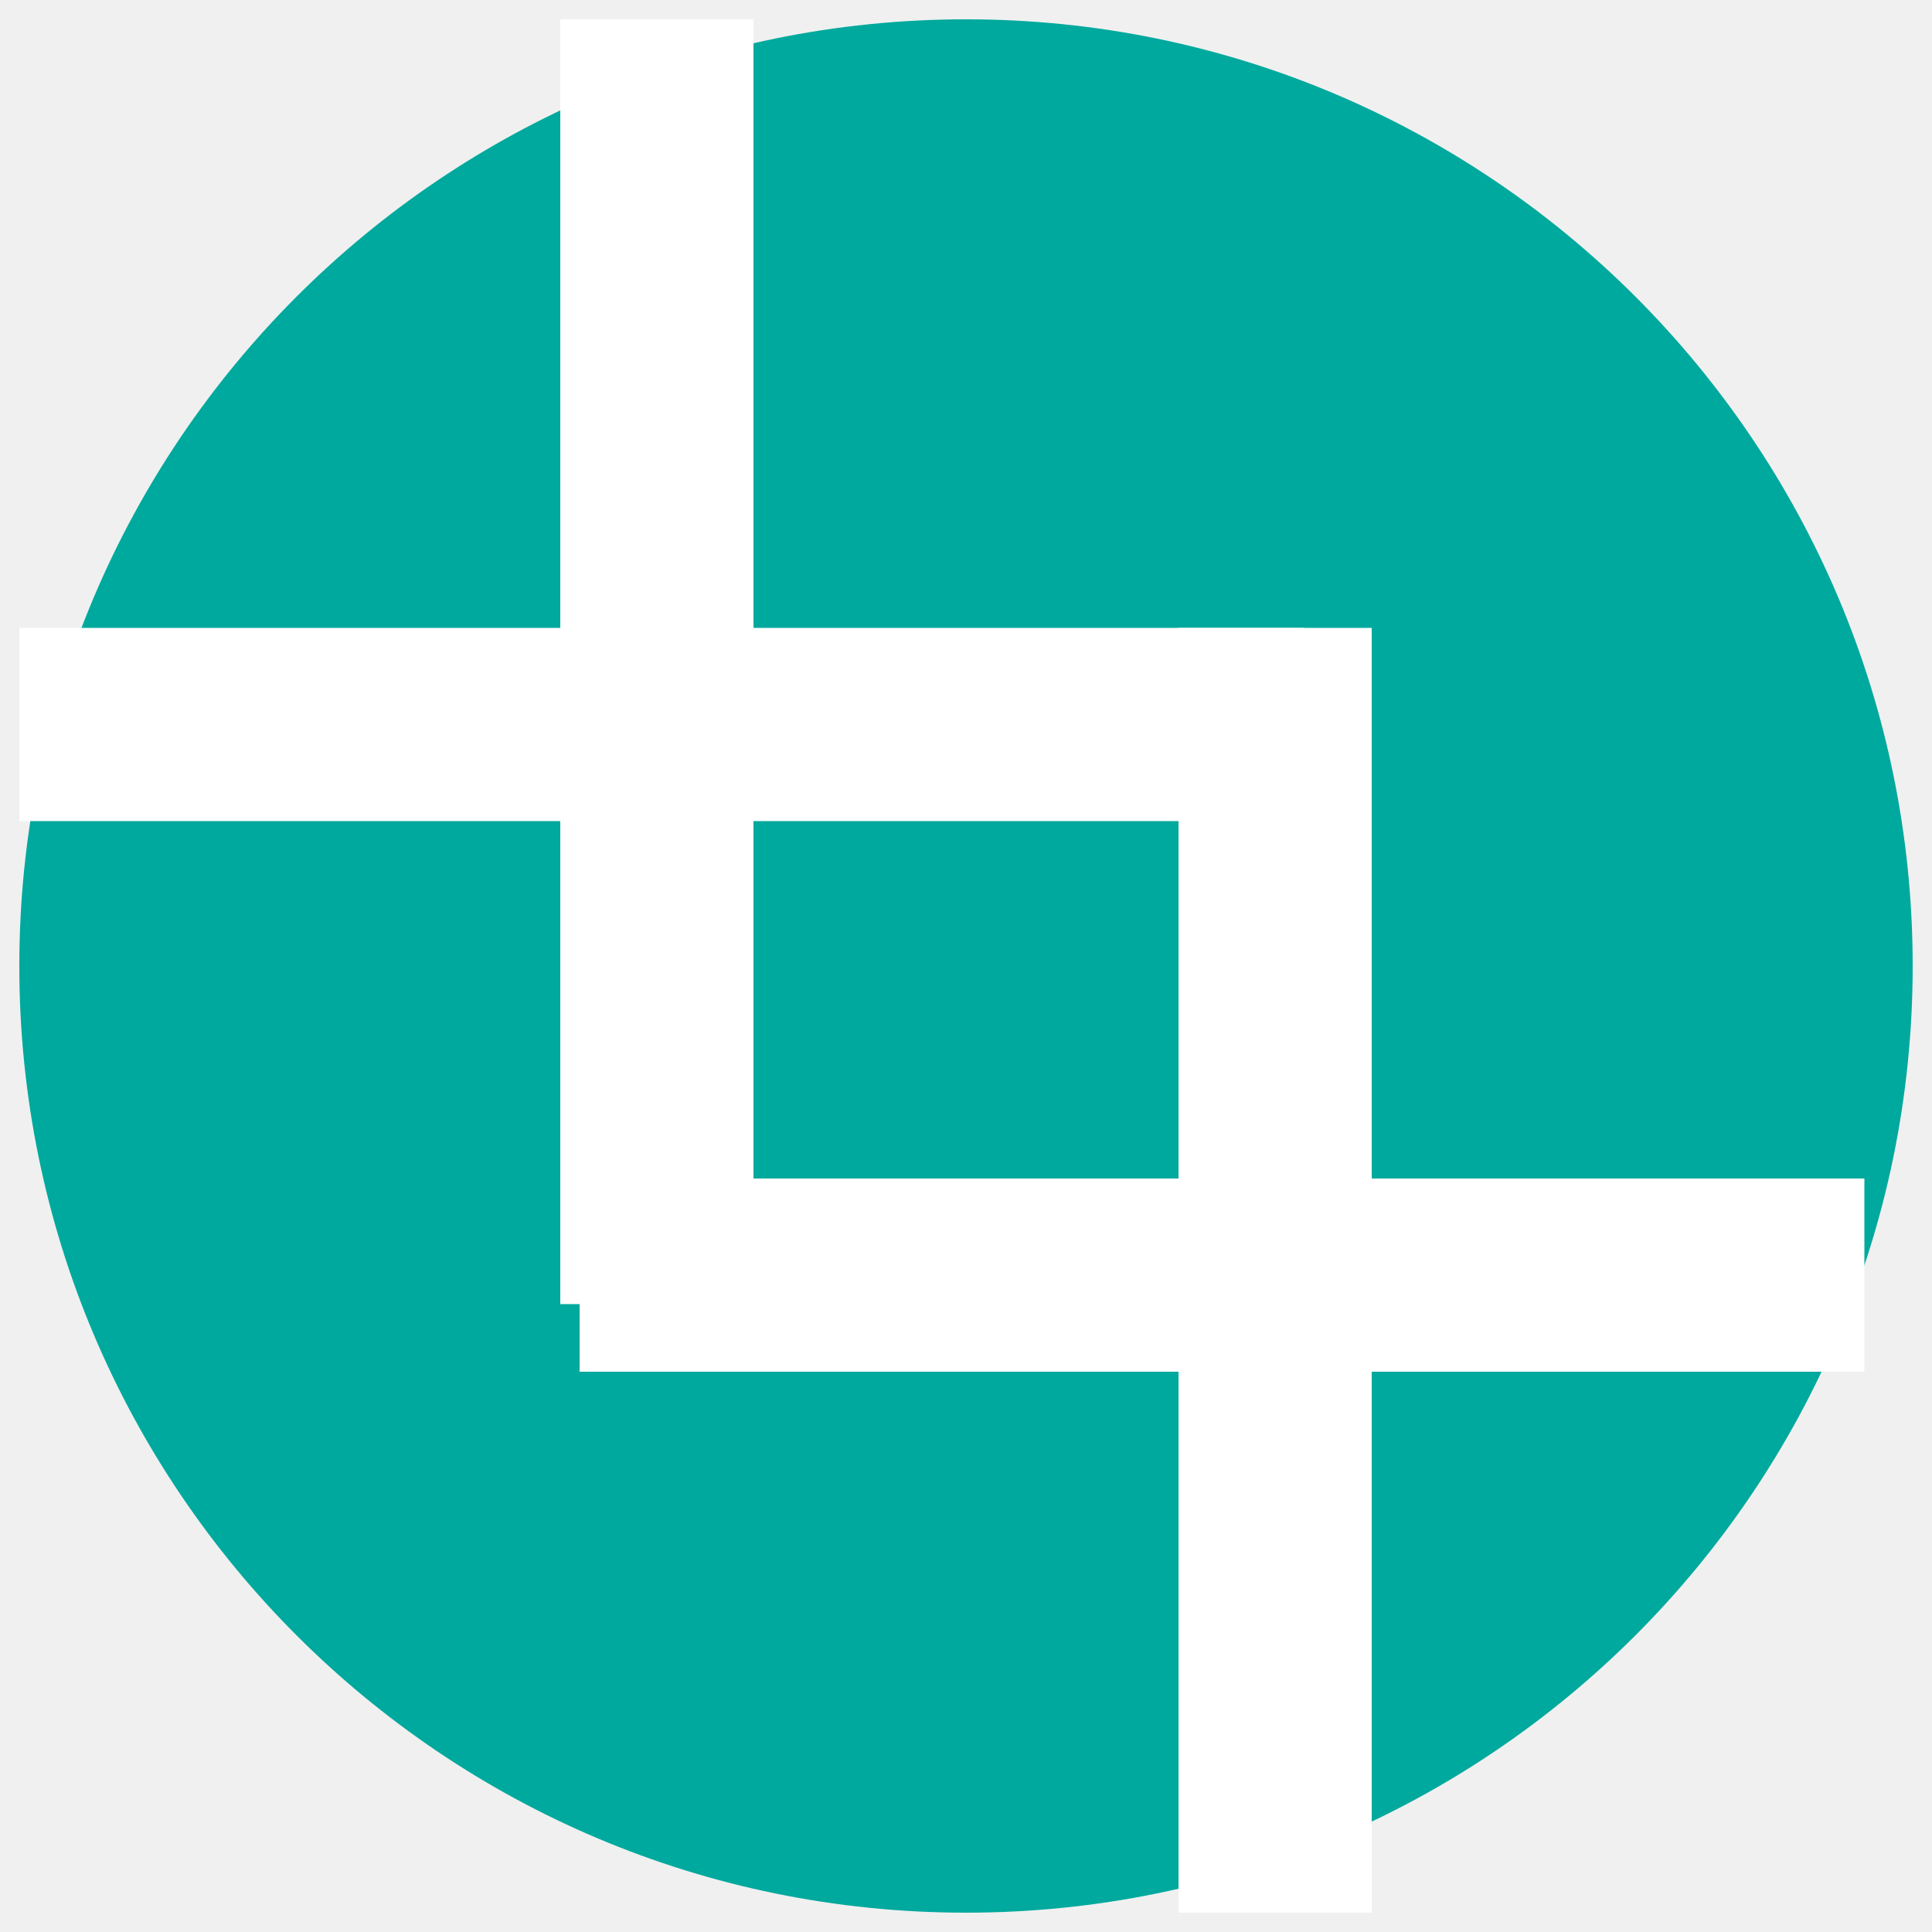
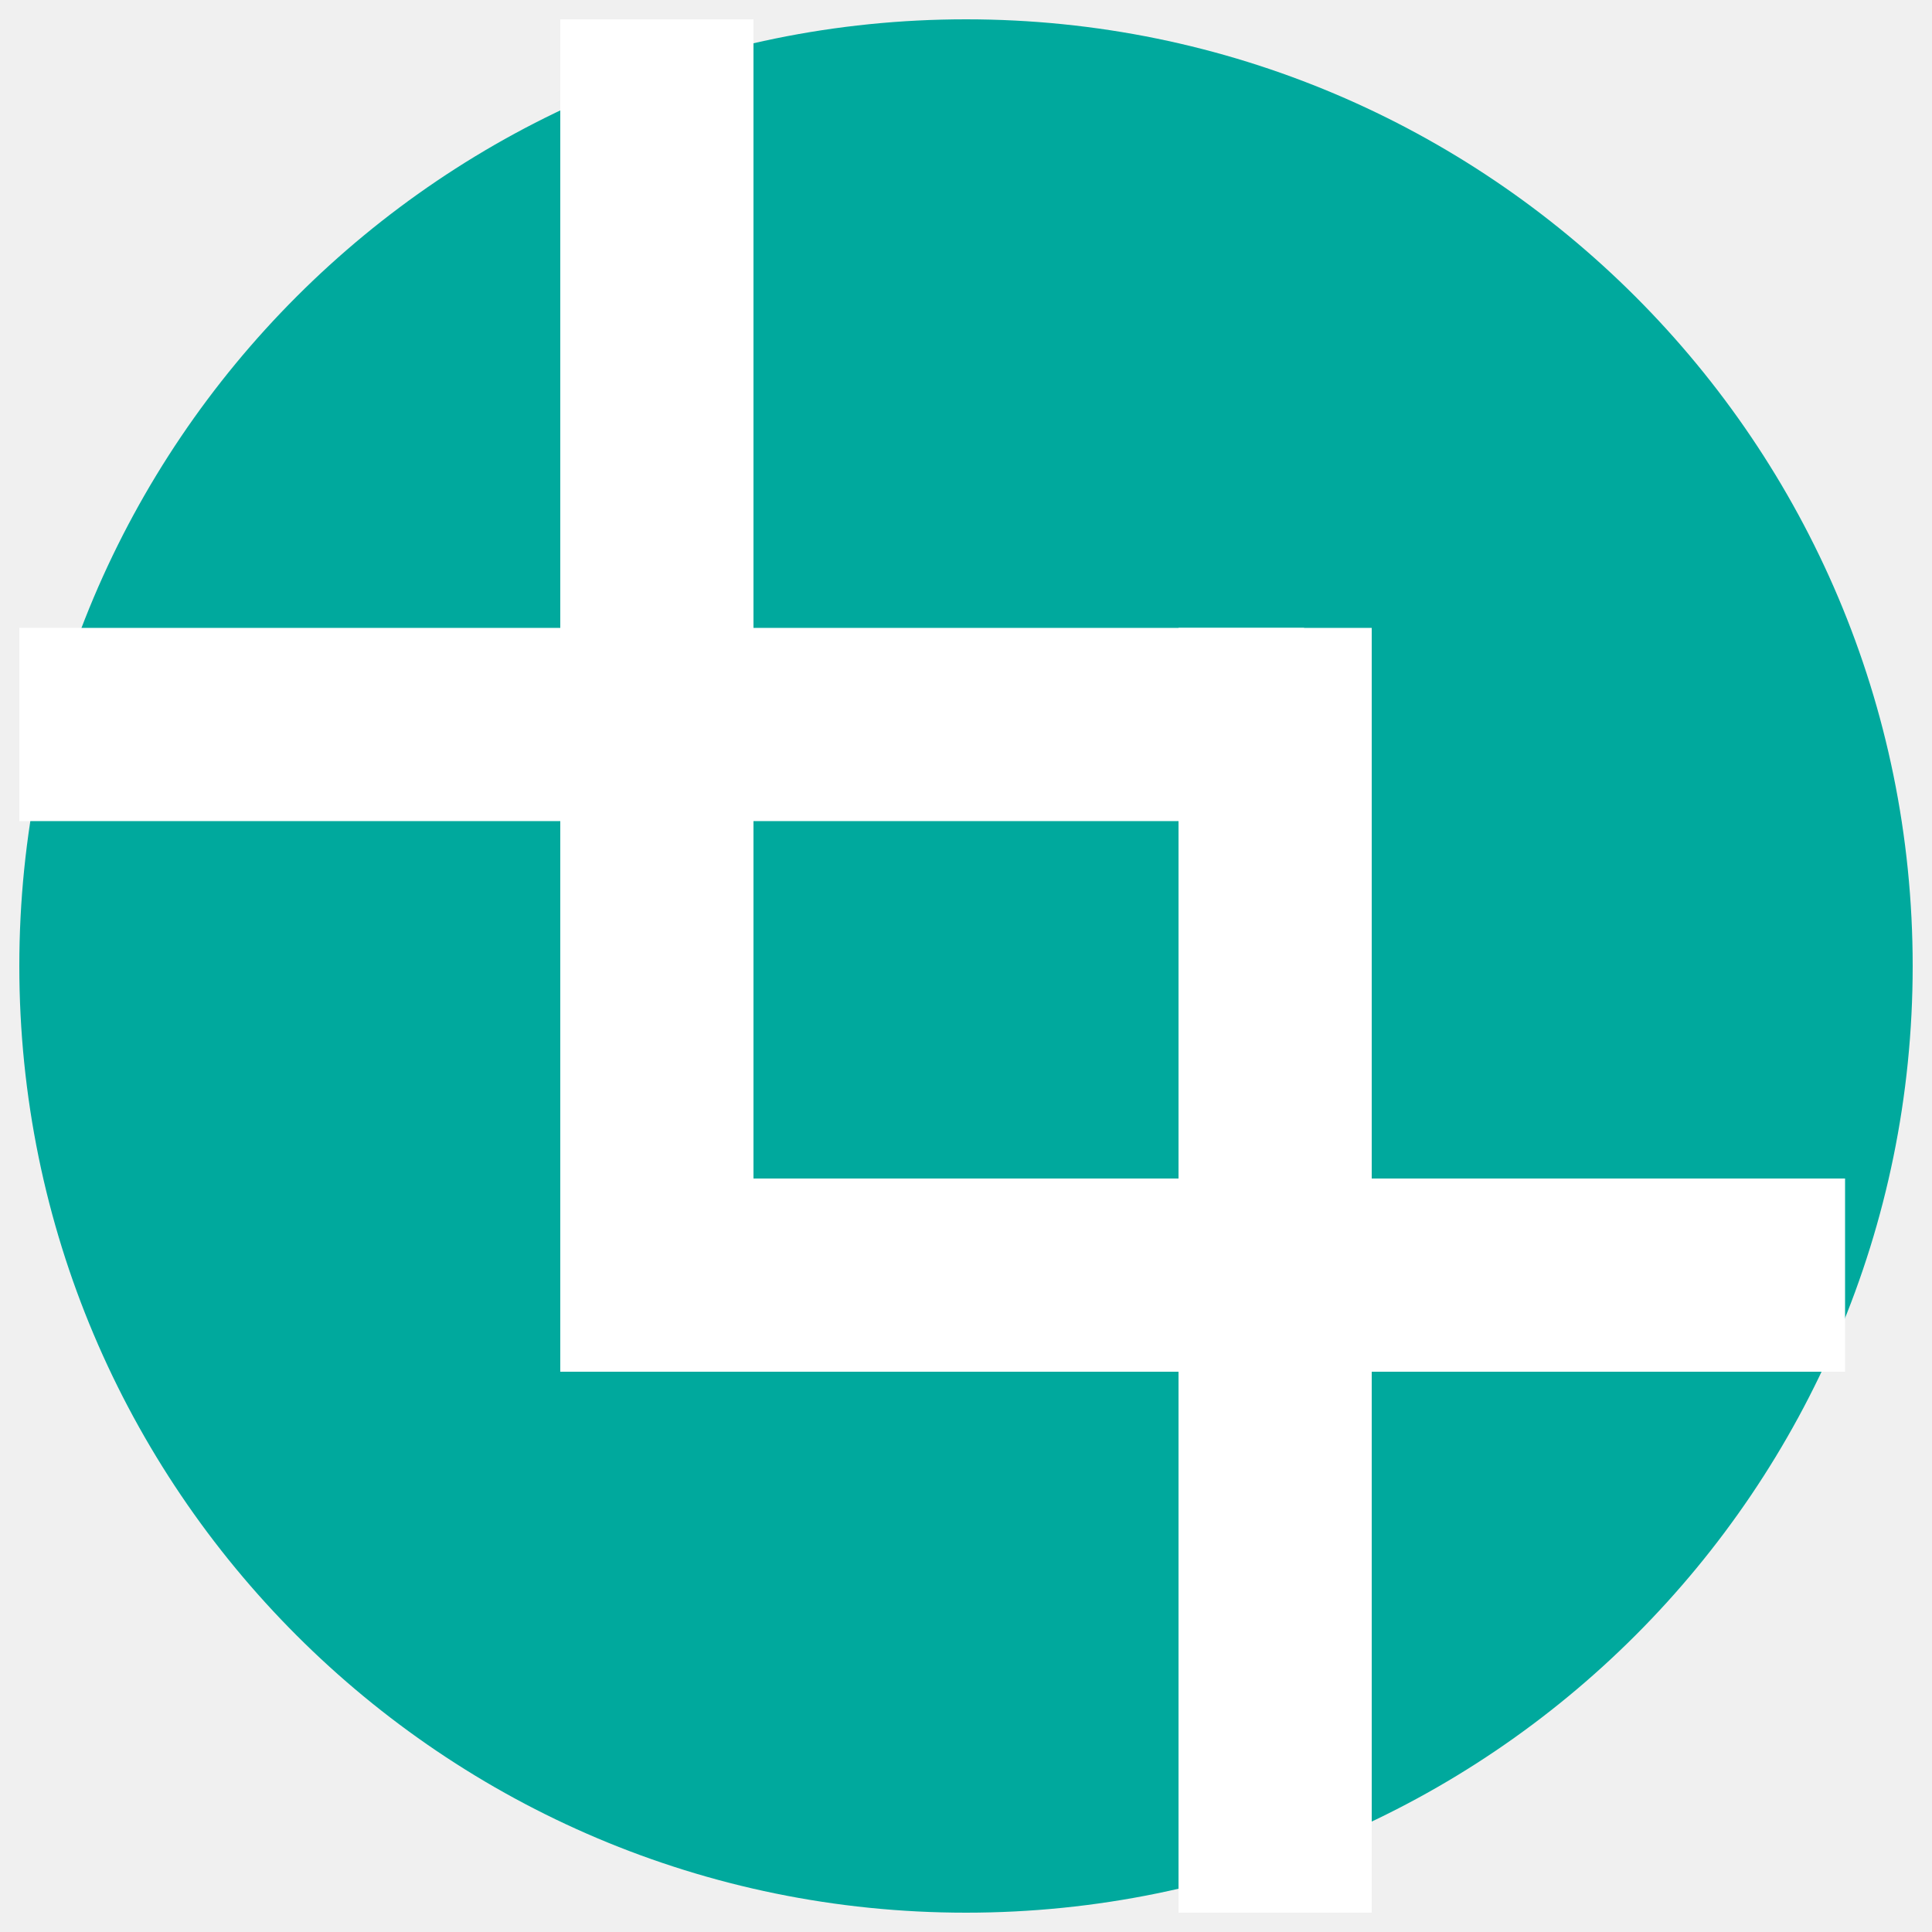
<svg xmlns="http://www.w3.org/2000/svg" viewBox="0 0 200 200" width="512" height="512">
  <circle cx="100" cy="100" r="98" fill="#00A99D" />
  <rect x="2" y="65" width="133" height="20" fill="white" />
  <rect x="58" y="2" width="20" height="133" fill="white" />
-   <rect x="60" y="122" width="133" height="20" fill="white" />
+   <rect x="58" y="122" width="133" height="20" fill="white" />
  <rect x="122" y="65" width="20" height="133" fill="white" />
</svg>
